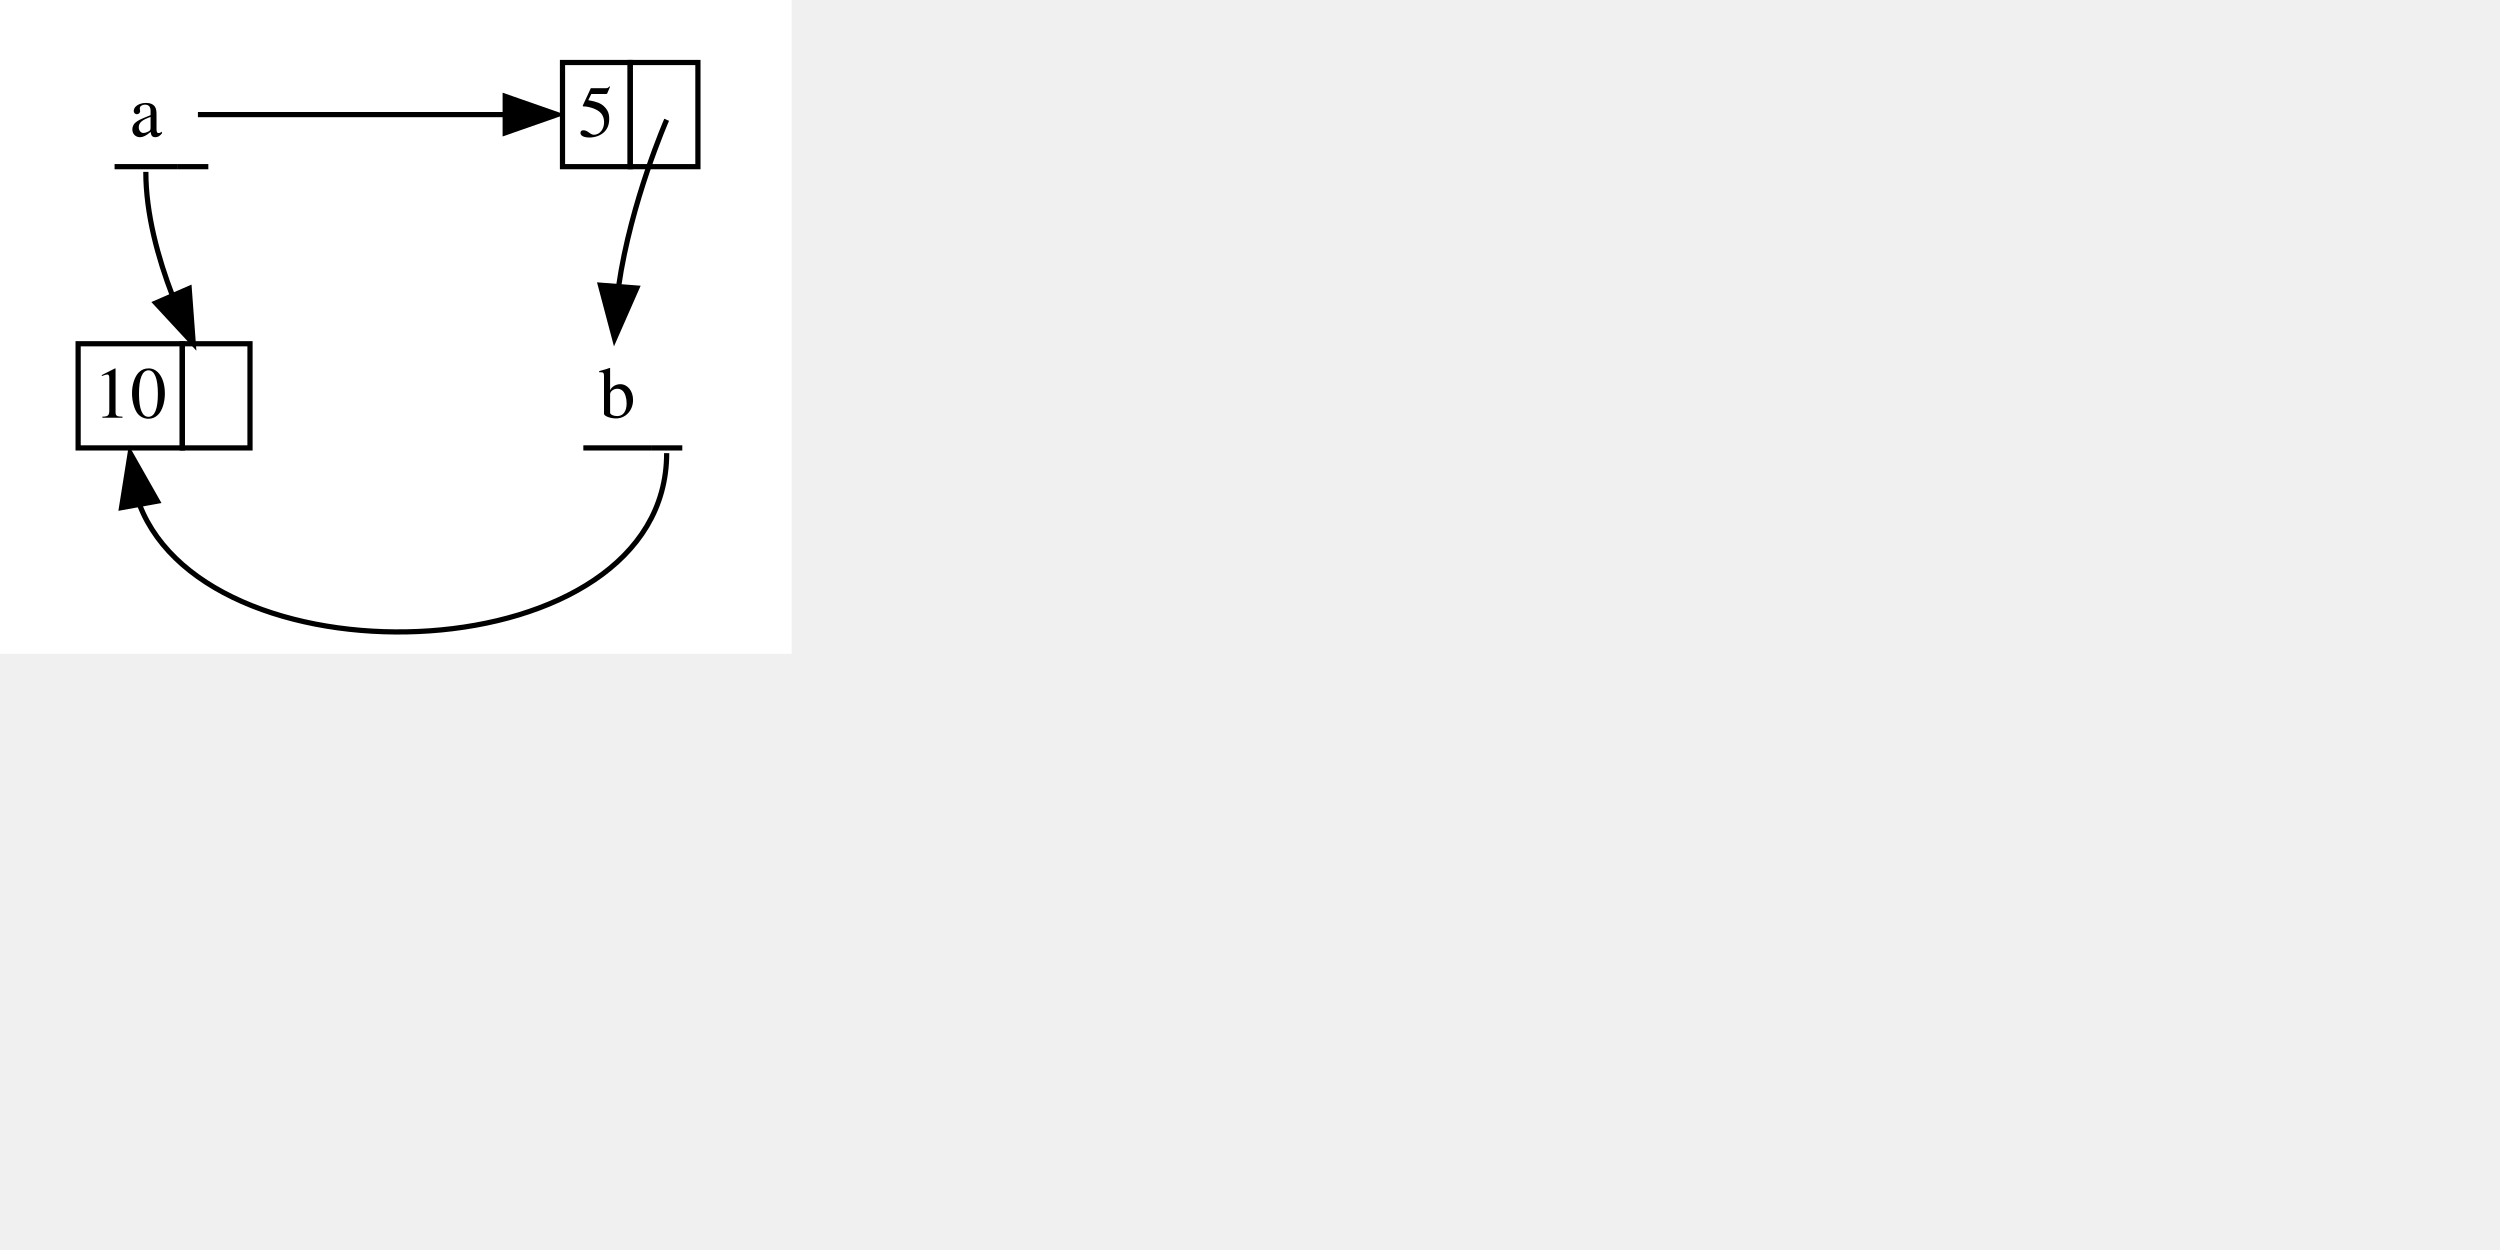
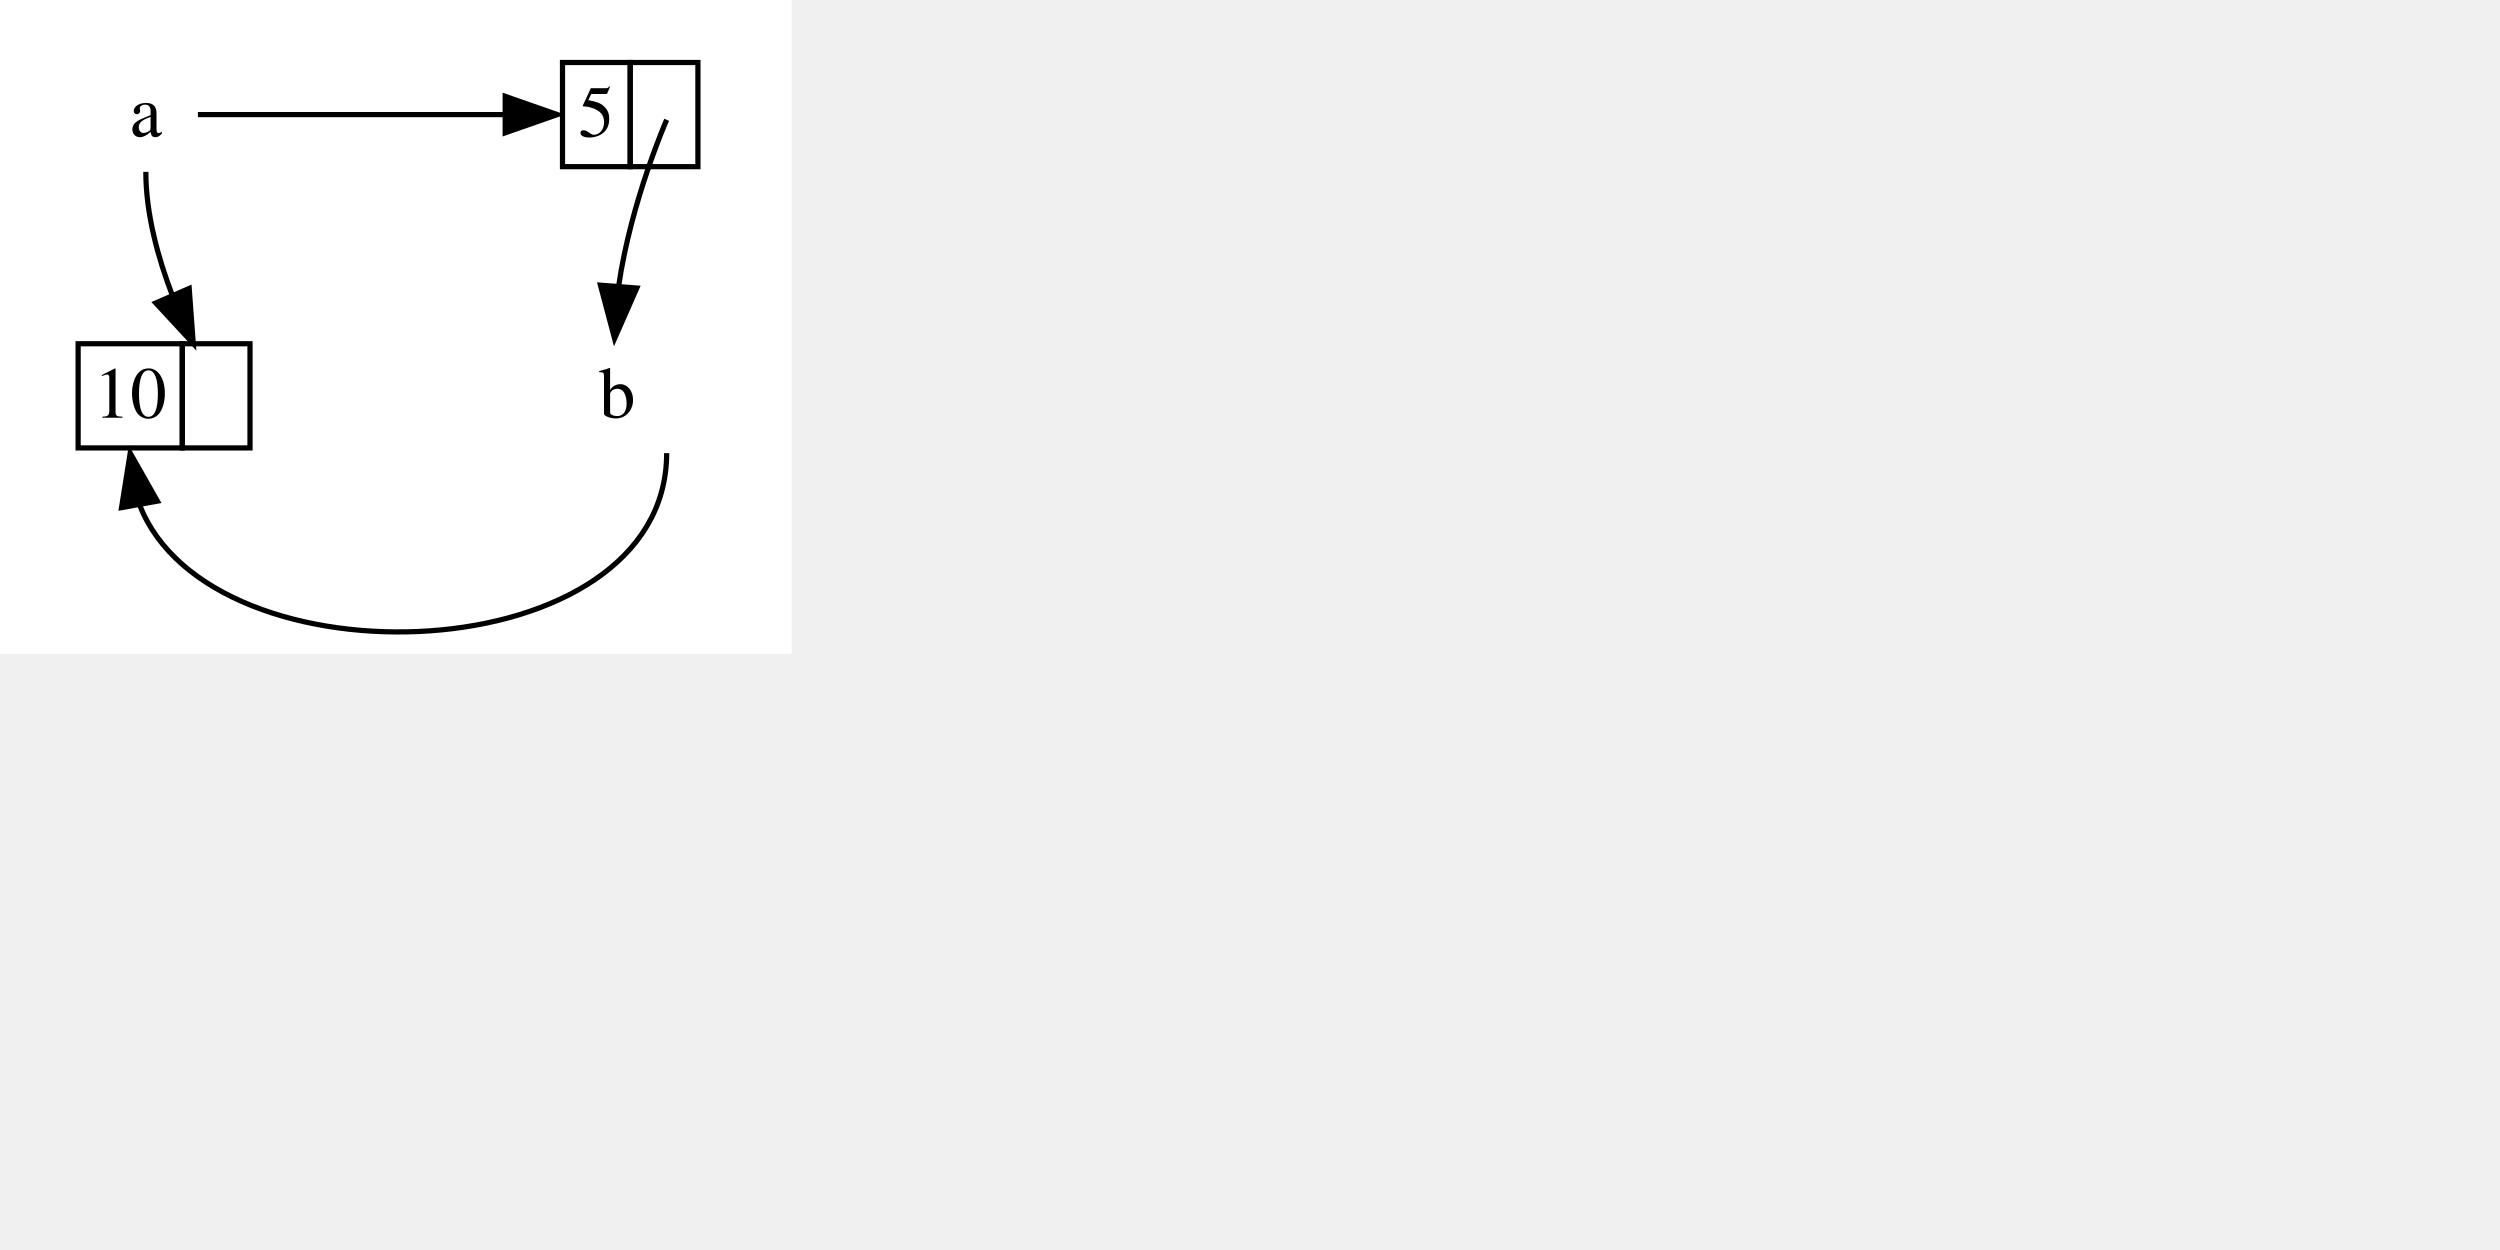
<svg xmlns="http://www.w3.org/2000/svg" width="500pt" viewBox="0.00 0.00 2000 1000">
  <g id="graph0" class="graph" transform="scale(4.16667 4.16667) rotate(0) translate(4 121.536)">
    <polygon fill="white" stroke="none" points="-4,4 -4,-121.536 148,-121.536 148,4 -4,4" />
    <g id="node1" class="node">
-       <polyline fill="none" stroke="black" points="18,-89.536 30,-89.536 " />
      <text text-anchor="start" x="20.893" y="-95.336" font-family="Times,serif" font-size="14.00">a</text>
-       <polyline fill="none" stroke="black" points="30,-89.536 36,-89.536 " />
    </g>
    <g id="node2" class="node">
      <polygon fill="none" stroke="black" points="104,-89.536 104,-109.536 117,-109.536 117,-89.536 104,-89.536" />
      <text text-anchor="start" x="107" y="-95.336" font-family="Times,serif" font-size="14.00">5</text>
      <polygon fill="none" stroke="black" points="117,-89.536 117,-109.536 130,-109.536 130,-89.536 117,-89.536" />
      <text text-anchor="start" x="120" y="-95.336" font-family="Times,serif" font-size="14.00">  </text>
    </g>
    <g id="edge1" class="edge">
      <path fill="none" stroke="black" d="M34,-99.536C34,-99.536 64.406,-99.536 92.722,-99.536" />
      <polygon fill="black" stroke="black" points="93,-103.036 103,-99.536 93,-96.036 93,-103.036" />
    </g>
    <g id="node4" class="node">
      <polygon fill="none" stroke="black" points="11,-35.536 11,-55.536 31,-55.536 31,-35.536 11,-35.536" />
      <text text-anchor="start" x="14" y="-41.336" font-family="Times,serif" font-size="14.00">10</text>
      <polygon fill="none" stroke="black" points="31,-35.536 31,-55.536 44,-55.536 44,-35.536 31,-35.536" />
      <text text-anchor="start" x="34" y="-41.336" font-family="Times,serif" font-size="14.00">  </text>
    </g>
    <g id="edge4" class="edge">
      <path fill="none" stroke="black" d="M29.108,-64.78C26.34,-72.003 24,-80.491 24,-88.536" />
      <polygon fill="black" stroke="black" points="32.326,-66.154 33.103,-55.588 25.907,-63.364 32.326,-66.154" />
    </g>
    <g id="node3" class="node">
-       <polyline fill="none" stroke="black" points="108,-35.536 121,-35.536 " />
      <text text-anchor="start" x="111" y="-41.336" font-family="Times,serif" font-size="14.00">b</text>
-       <polyline fill="none" stroke="black" points="121,-35.536 127,-35.536 " />
    </g>
    <g id="edge2" class="edge">
      <path fill="none" stroke="black" d="M114.785,-66.617C117.142,-82.892 124,-98.536 124,-98.536" />
      <polygon fill="black" stroke="black" points="118.266,-66.234 114,-56.536 111.287,-66.777 118.266,-66.234" />
    </g>
    <g id="edge3" class="edge">
      <path fill="none" stroke="black" d="M22.788,-24.645C36.465,10.963 124,7.665 124,-34.536" />
      <polygon fill="black" stroke="black" points="19.334,-24.073 21,-34.536 26.223,-25.318 19.334,-24.073" />
    </g>
  </g>
</svg>
